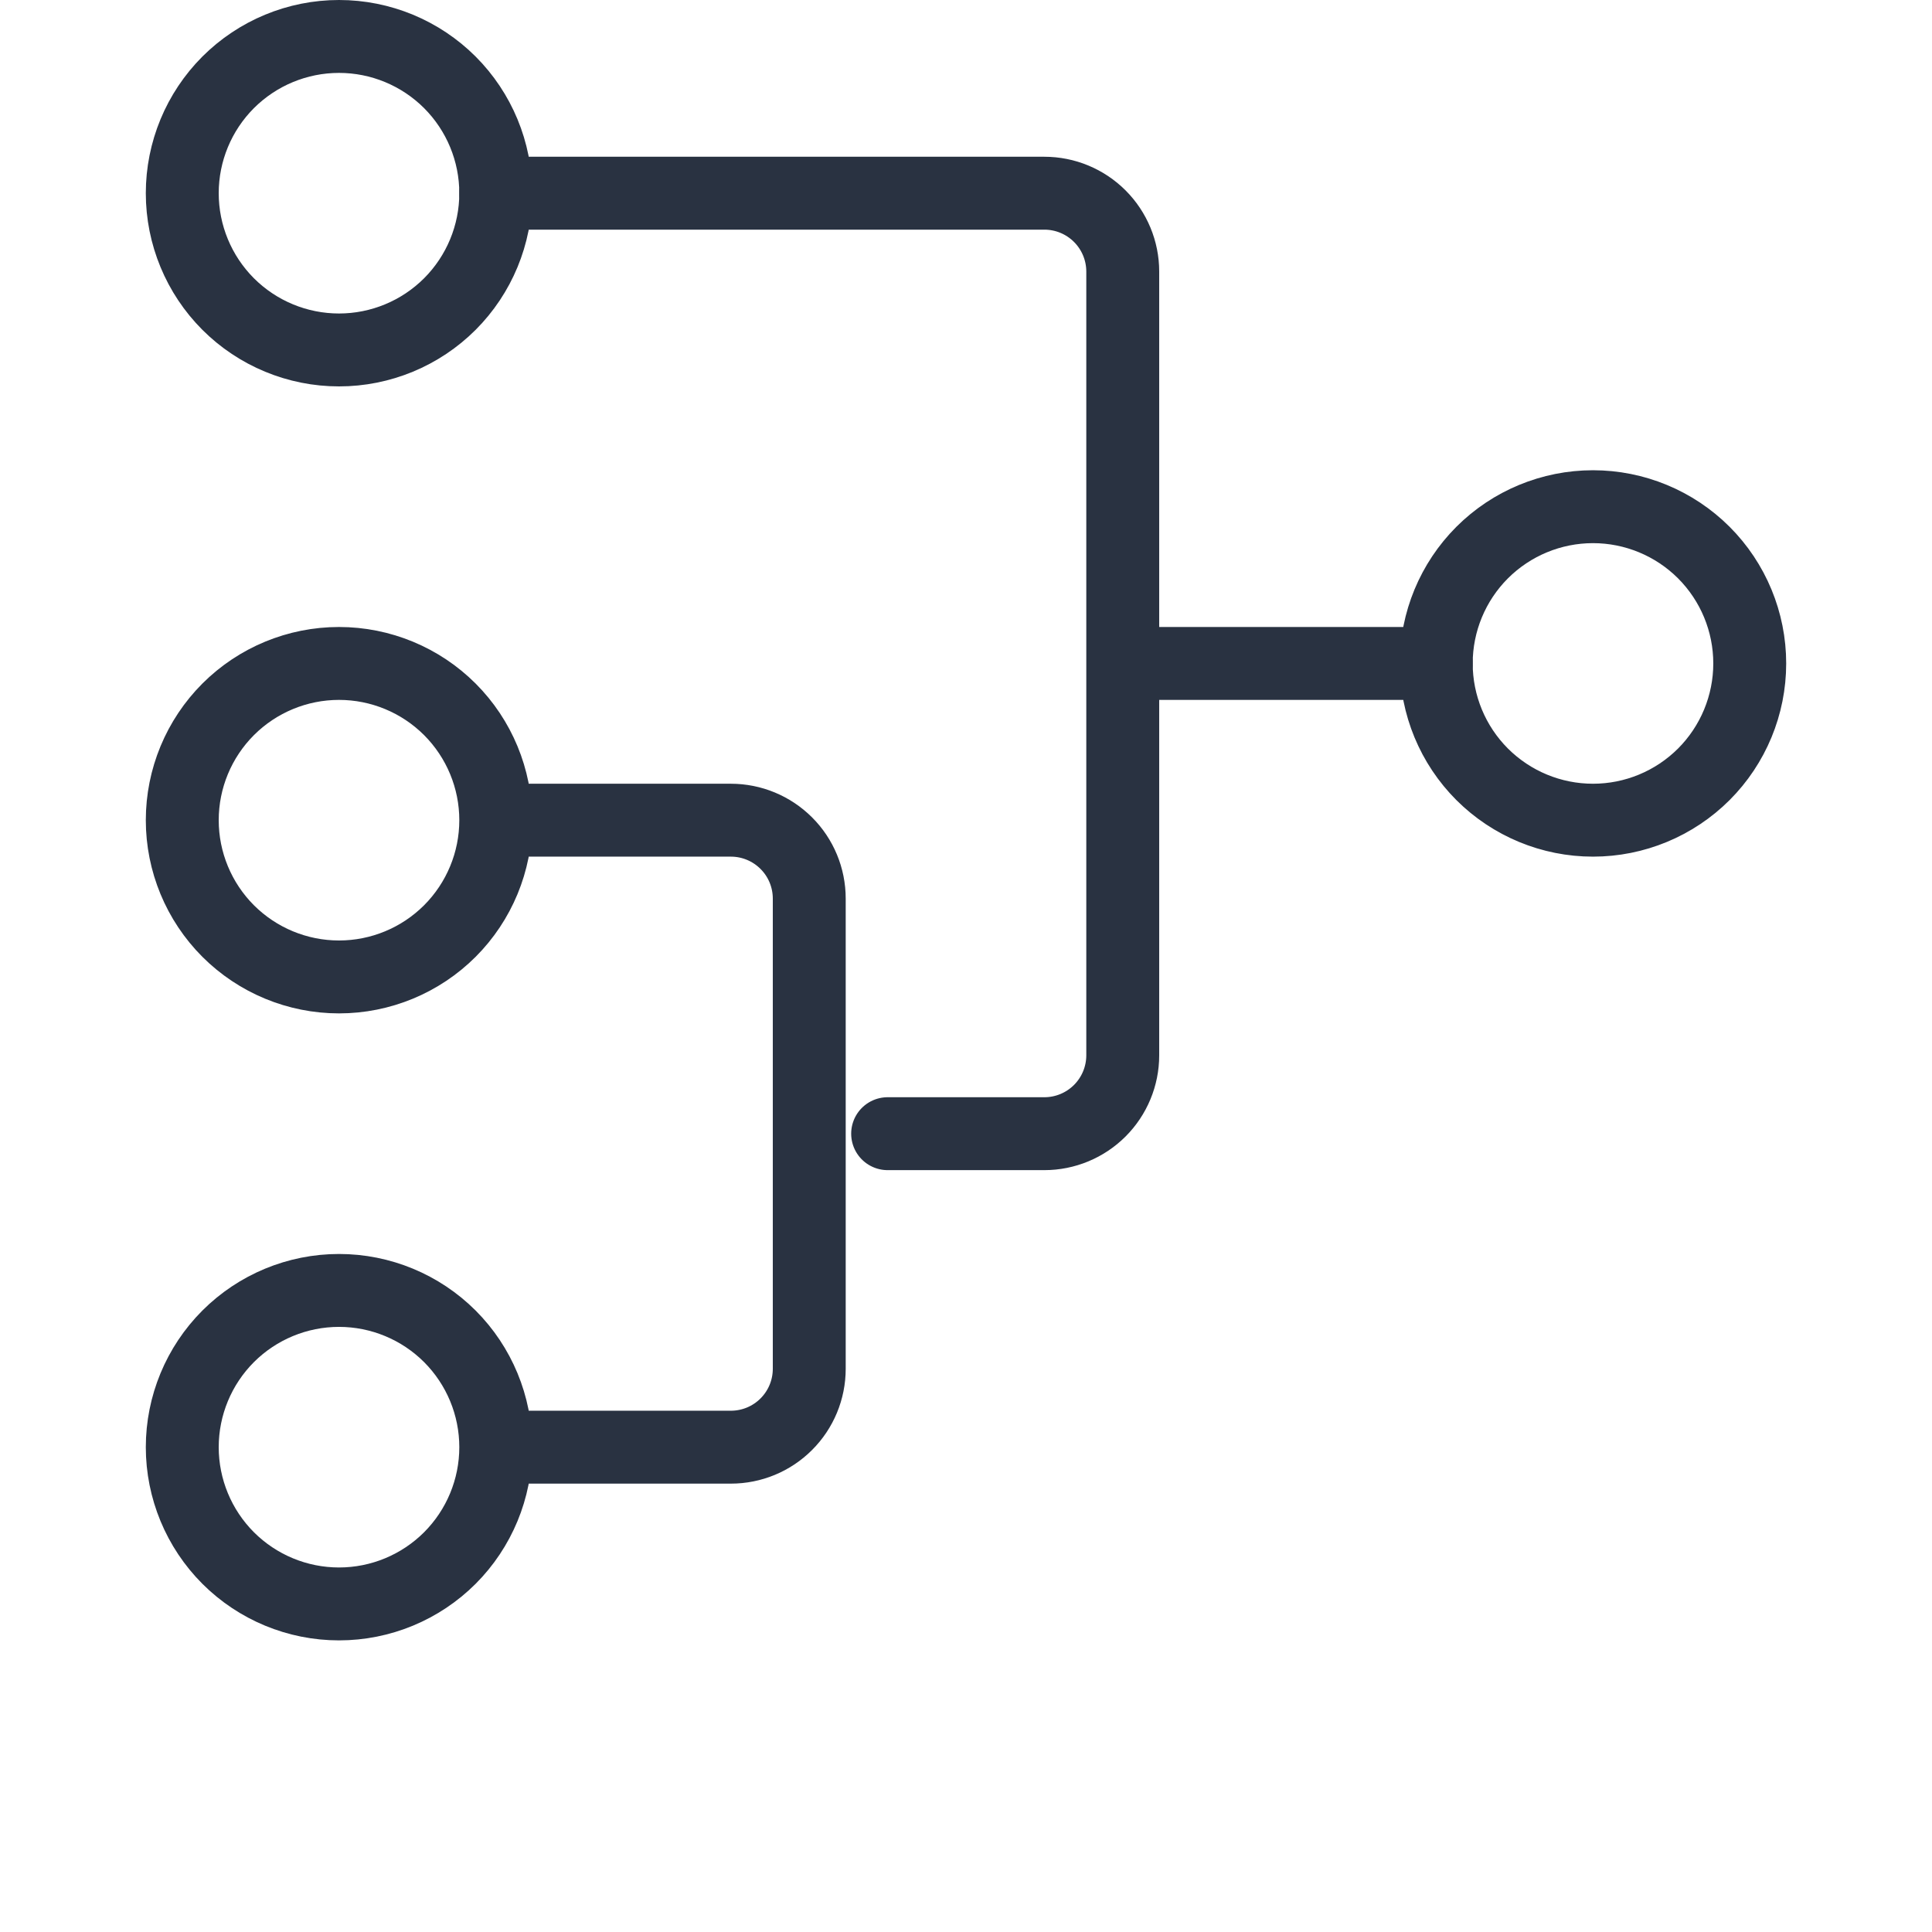
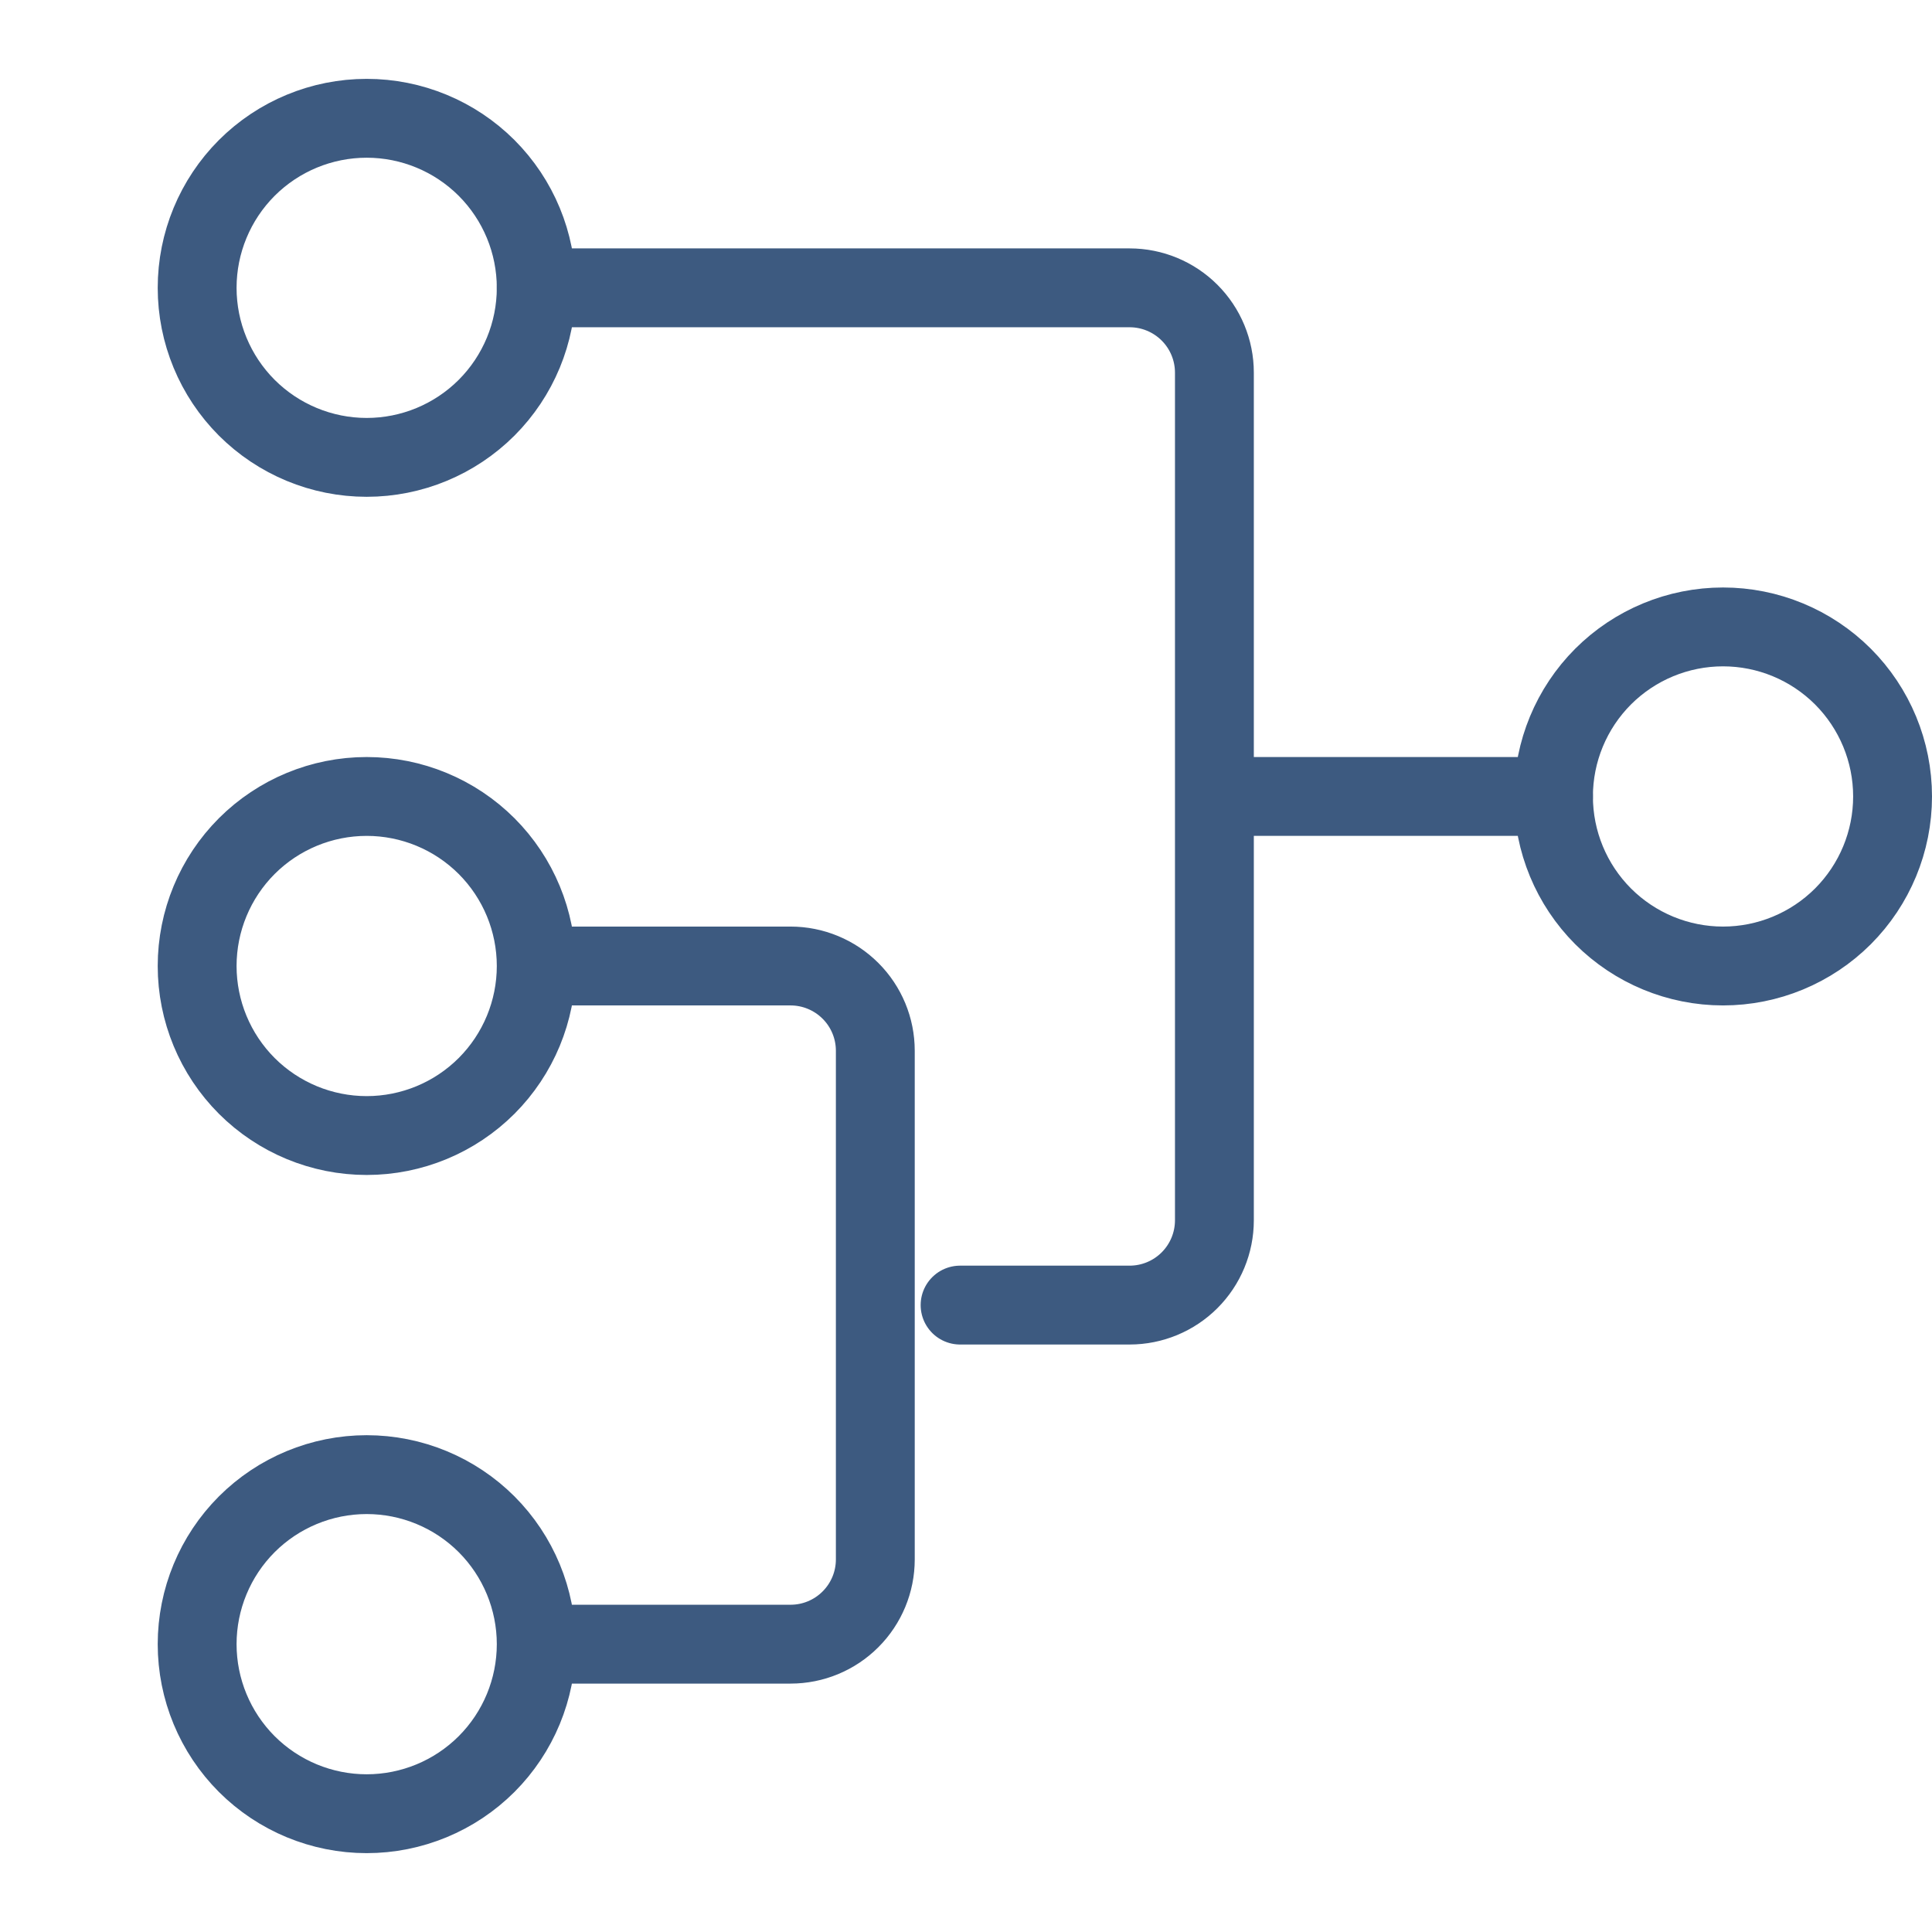
- <svg xmlns="http://www.w3.org/2000/svg" width="53" height="53" viewBox="0 0 53 53" fill="none">
+ <svg xmlns="http://www.w3.org/2000/svg" width="43" height="43" viewBox="0 0 49 45" fill="none">
  <g>
-     <path d="M13.6 22.5C13.6 23.64 13.147 24.734 12.341 25.541C11.534 26.347 10.44 26.8 9.3 26.8C8.16 26.8 7.066 26.347 6.259 25.541C5.453 24.734 5 23.64 5 22.5C5 21.36 5.453 20.266 6.259 19.459C7.066 18.653 8.16 18.2 9.3 18.2C10.44 18.2 11.534 18.653 12.341 19.459C13.147 20.266 13.6 21.36 13.6 22.5ZM13.6 22.5H20.05C20.62 22.5 21.167 22.727 21.57 23.13C21.974 23.533 22.2 24.08 22.2 24.65V37.55C22.2 38.12 21.974 38.667 21.57 39.07C21.167 39.474 20.62 39.7 20.05 39.7H13.6M13.6 39.7C13.6 40.84 13.147 41.934 12.341 42.741C11.534 43.547 10.44 44 9.3 44C8.16 44 7.066 43.547 6.259 42.741C5.453 41.934 5 40.84 5 39.7C5 38.56 5.453 37.466 6.259 36.659C7.066 35.853 8.16 35.4 9.3 35.4C10.44 35.4 11.534 35.853 12.341 36.659C13.147 37.466 13.6 38.56 13.6 39.7ZM5 5.3C5 6.44 5.453 7.534 6.259 8.341C7.066 9.147 8.16 9.6 9.3 9.6C10.44 9.6 11.534 9.147 12.341 8.341C13.147 7.534 13.6 6.44 13.6 5.3C13.6 4.16 13.147 3.066 12.341 2.259C11.534 1.453 10.44 1 9.3 1C8.16 1 7.066 1.453 6.259 2.259C5.453 3.066 5 4.16 5 5.3ZM39.4 18.2C39.4 19.34 39.853 20.434 40.659 21.241C41.466 22.047 42.56 22.5 43.7 22.5C44.84 22.5 45.934 22.047 46.741 21.241C47.547 20.434 48 19.34 48 18.2C48 17.06 47.547 15.966 46.741 15.159C45.934 14.353 44.84 13.9 43.7 13.9C42.56 13.9 41.466 14.353 40.659 15.159C39.853 15.966 39.4 17.06 39.4 18.2Z" stroke="#293241" stroke-width="2" stroke-linecap="round" stroke-linejoin="round" />
-     <path d="M13.6 5.3H28.65C29.22 5.3 29.767 5.527 30.17 5.93C30.573 6.333 30.8 6.88 30.8 7.45V28.95C30.8 29.52 30.573 30.067 30.17 30.47C29.767 30.873 29.22 31.1 28.65 31.1H24.35M30.8 18.2H39.4" stroke="#293241" stroke-width="2" stroke-linecap="round" stroke-linejoin="round" />
+     <path d="M13.6 22.5C13.6 23.64 13.147 24.734 12.341 25.541C11.534 26.347 10.44 26.8 9.3 26.8C8.16 26.8 7.066 26.347 6.259 25.541C5.453 24.734 5 23.64 5 22.5C5 21.36 5.453 20.266 6.259 19.459C7.066 18.653 8.16 18.2 9.3 18.2C10.44 18.2 11.534 18.653 12.341 19.459C13.147 20.266 13.6 21.36 13.6 22.5ZM13.6 22.5H20.05C20.62 22.5 21.167 22.727 21.57 23.13C21.974 23.533 22.2 24.08 22.2 24.65V37.55C22.2 38.12 21.974 38.667 21.57 39.07C21.167 39.474 20.62 39.7 20.05 39.7H13.6M13.6 39.7C13.6 40.84 13.147 41.934 12.341 42.741C11.534 43.547 10.44 44 9.3 44C8.16 44 7.066 43.547 6.259 42.741C5.453 41.934 5 40.84 5 39.7C5 38.56 5.453 37.466 6.259 36.659C7.066 35.853 8.16 35.4 9.3 35.4C10.44 35.4 11.534 35.853 12.341 36.659C13.147 37.466 13.6 38.56 13.6 39.7ZM5 5.3C5 6.44 5.453 7.534 6.259 8.341C7.066 9.147 8.16 9.6 9.3 9.6C10.44 9.6 11.534 9.147 12.341 8.341C13.147 7.534 13.6 6.44 13.6 5.3C13.6 4.16 13.147 3.066 12.341 2.259C11.534 1.453 10.44 1 9.3 1C8.16 1 7.066 1.453 6.259 2.259C5.453 3.066 5 4.16 5 5.3ZM39.4 18.2C39.4 19.34 39.853 20.434 40.659 21.241C41.466 22.047 42.56 22.5 43.7 22.5C44.84 22.5 45.934 22.047 46.741 21.241C47.547 20.434 48 19.34 48 18.2C48 17.06 47.547 15.966 46.741 15.159C45.934 14.353 44.84 13.9 43.7 13.9C42.56 13.9 41.466 14.353 40.659 15.159C39.853 15.966 39.4 17.06 39.4 18.2Z" stroke="#3D5A80" stroke-width="2" stroke-linecap="round" stroke-linejoin="round" />
+     <path d="M13.6 5.3H28.65C29.22 5.3 29.767 5.527 30.17 5.93C30.573 6.333 30.8 6.88 30.8 7.45V28.95C30.8 29.52 30.573 30.067 30.17 30.47C29.767 30.873 29.22 31.1 28.65 31.1H24.35M30.8 18.2H39.4" stroke="#3D5A80" stroke-width="2" stroke-linecap="round" stroke-linejoin="round" />
  </g>
</svg>
